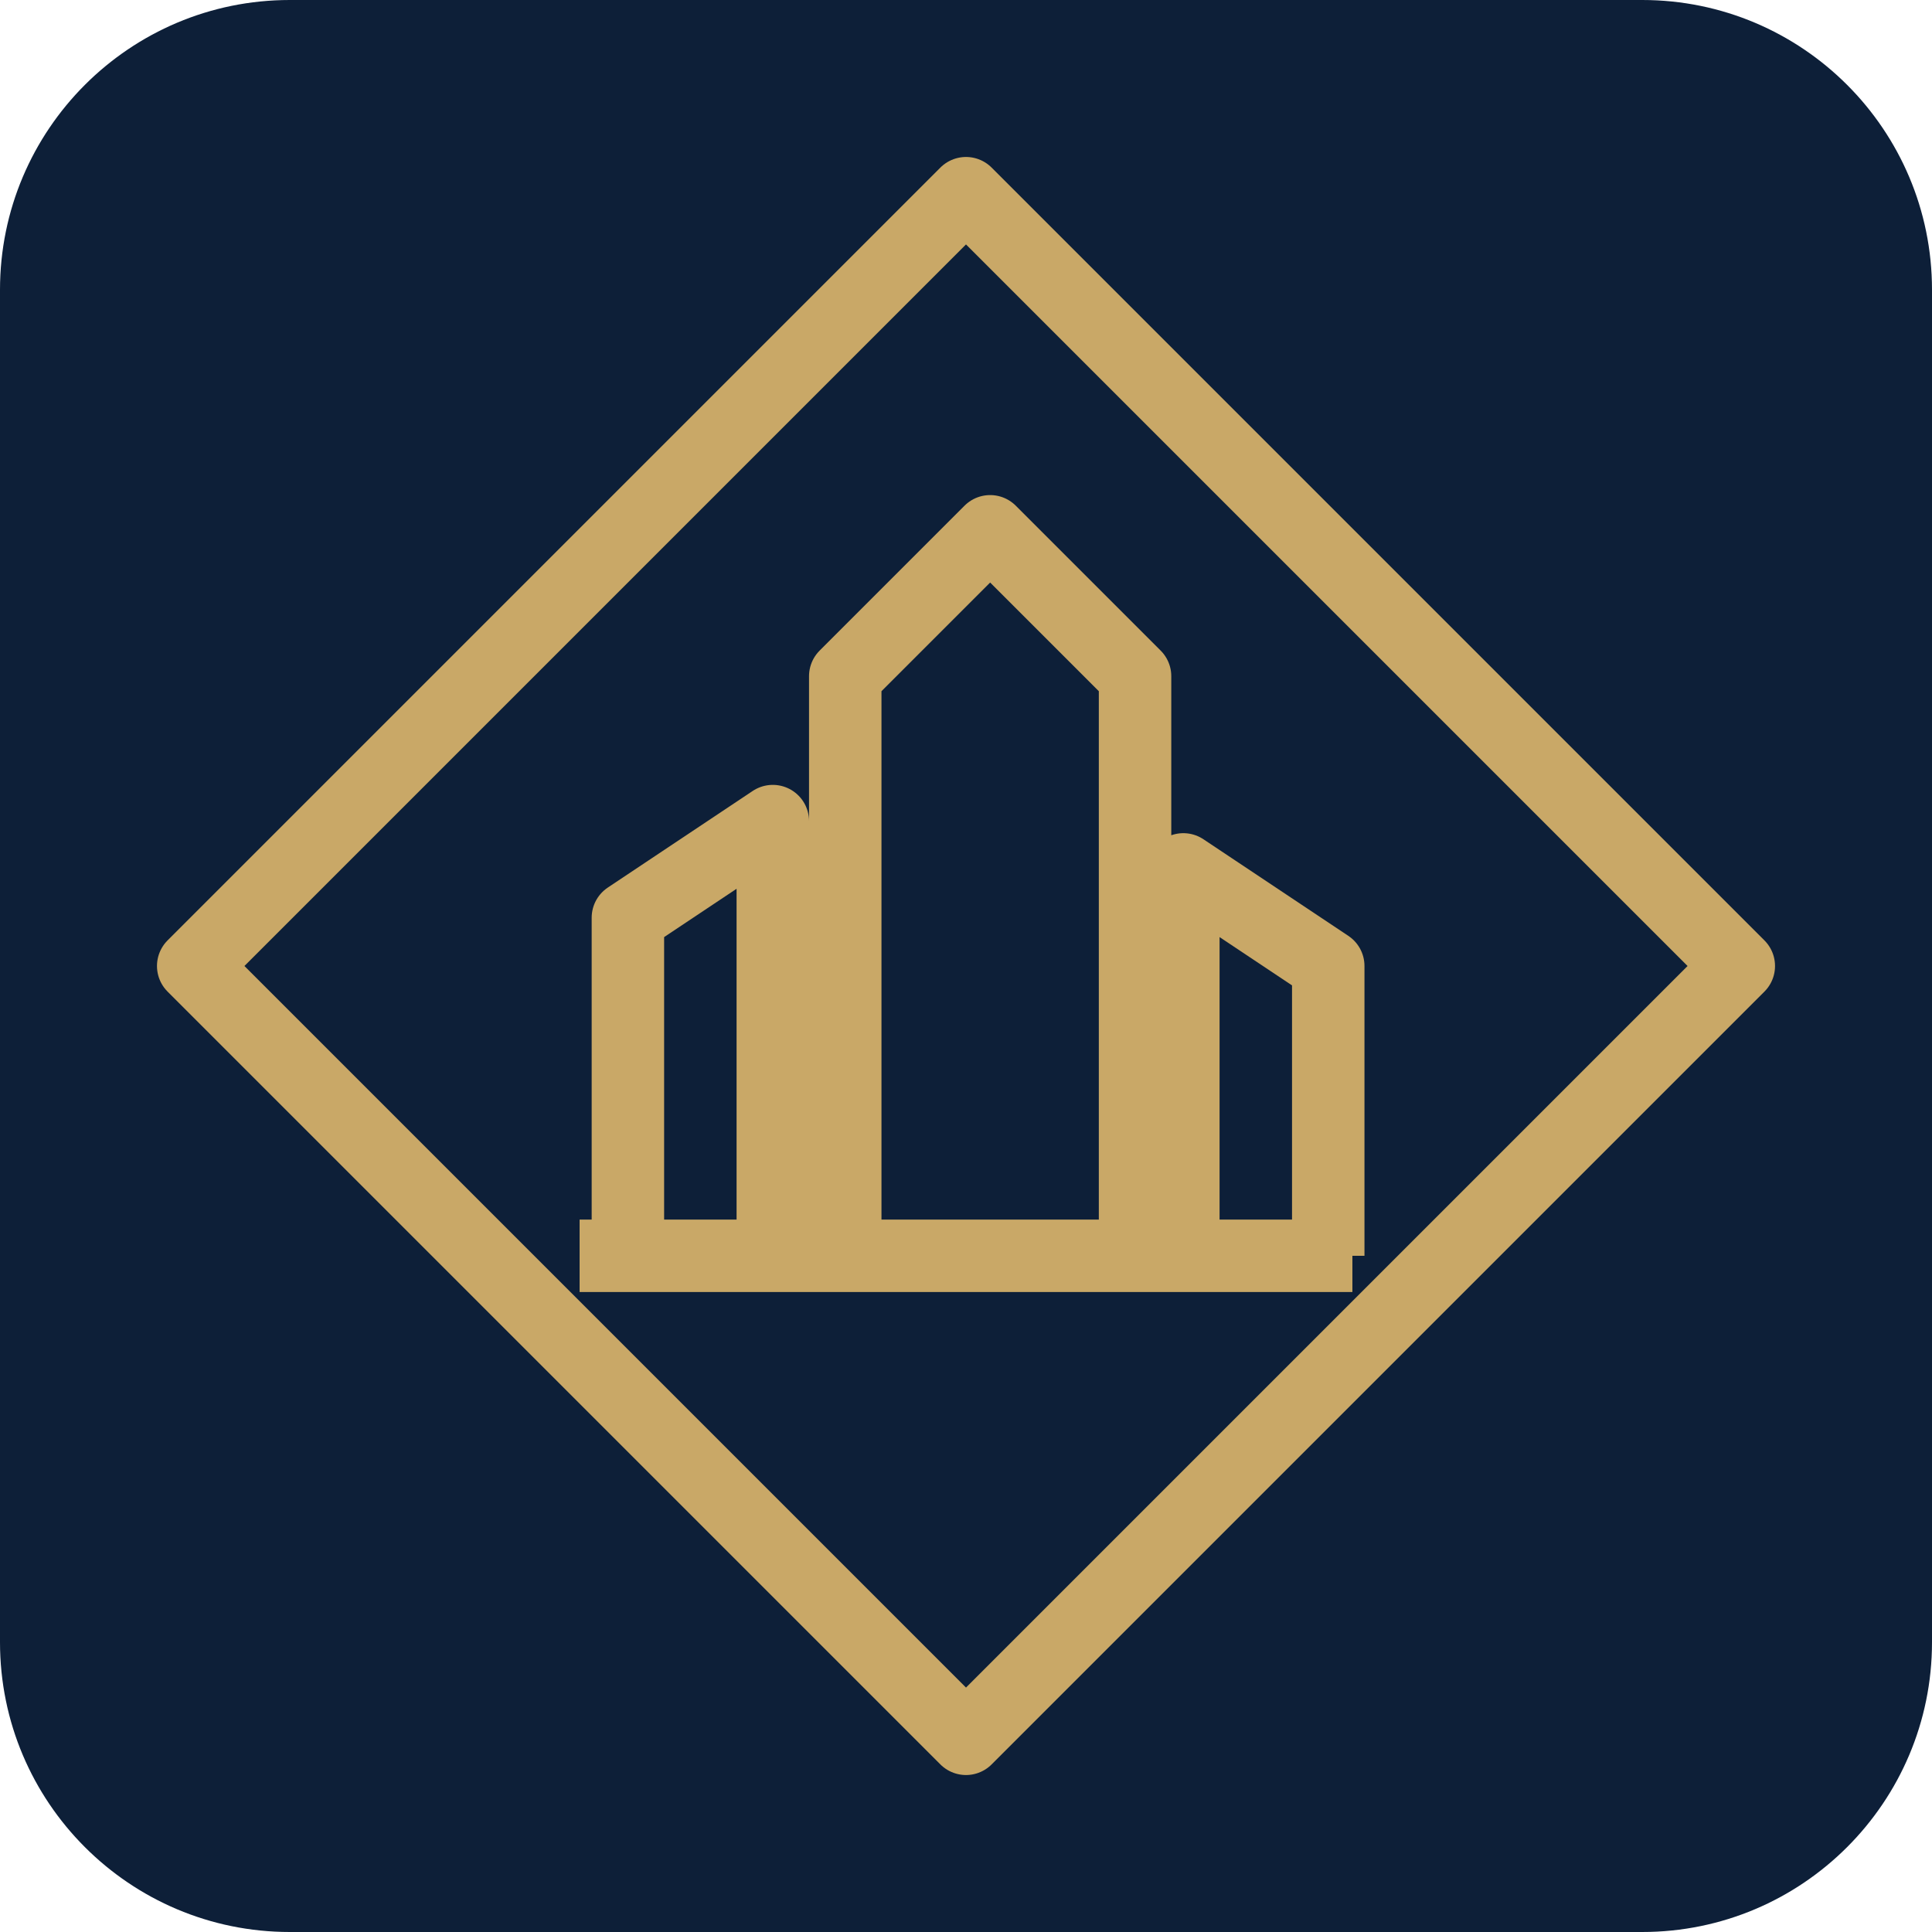
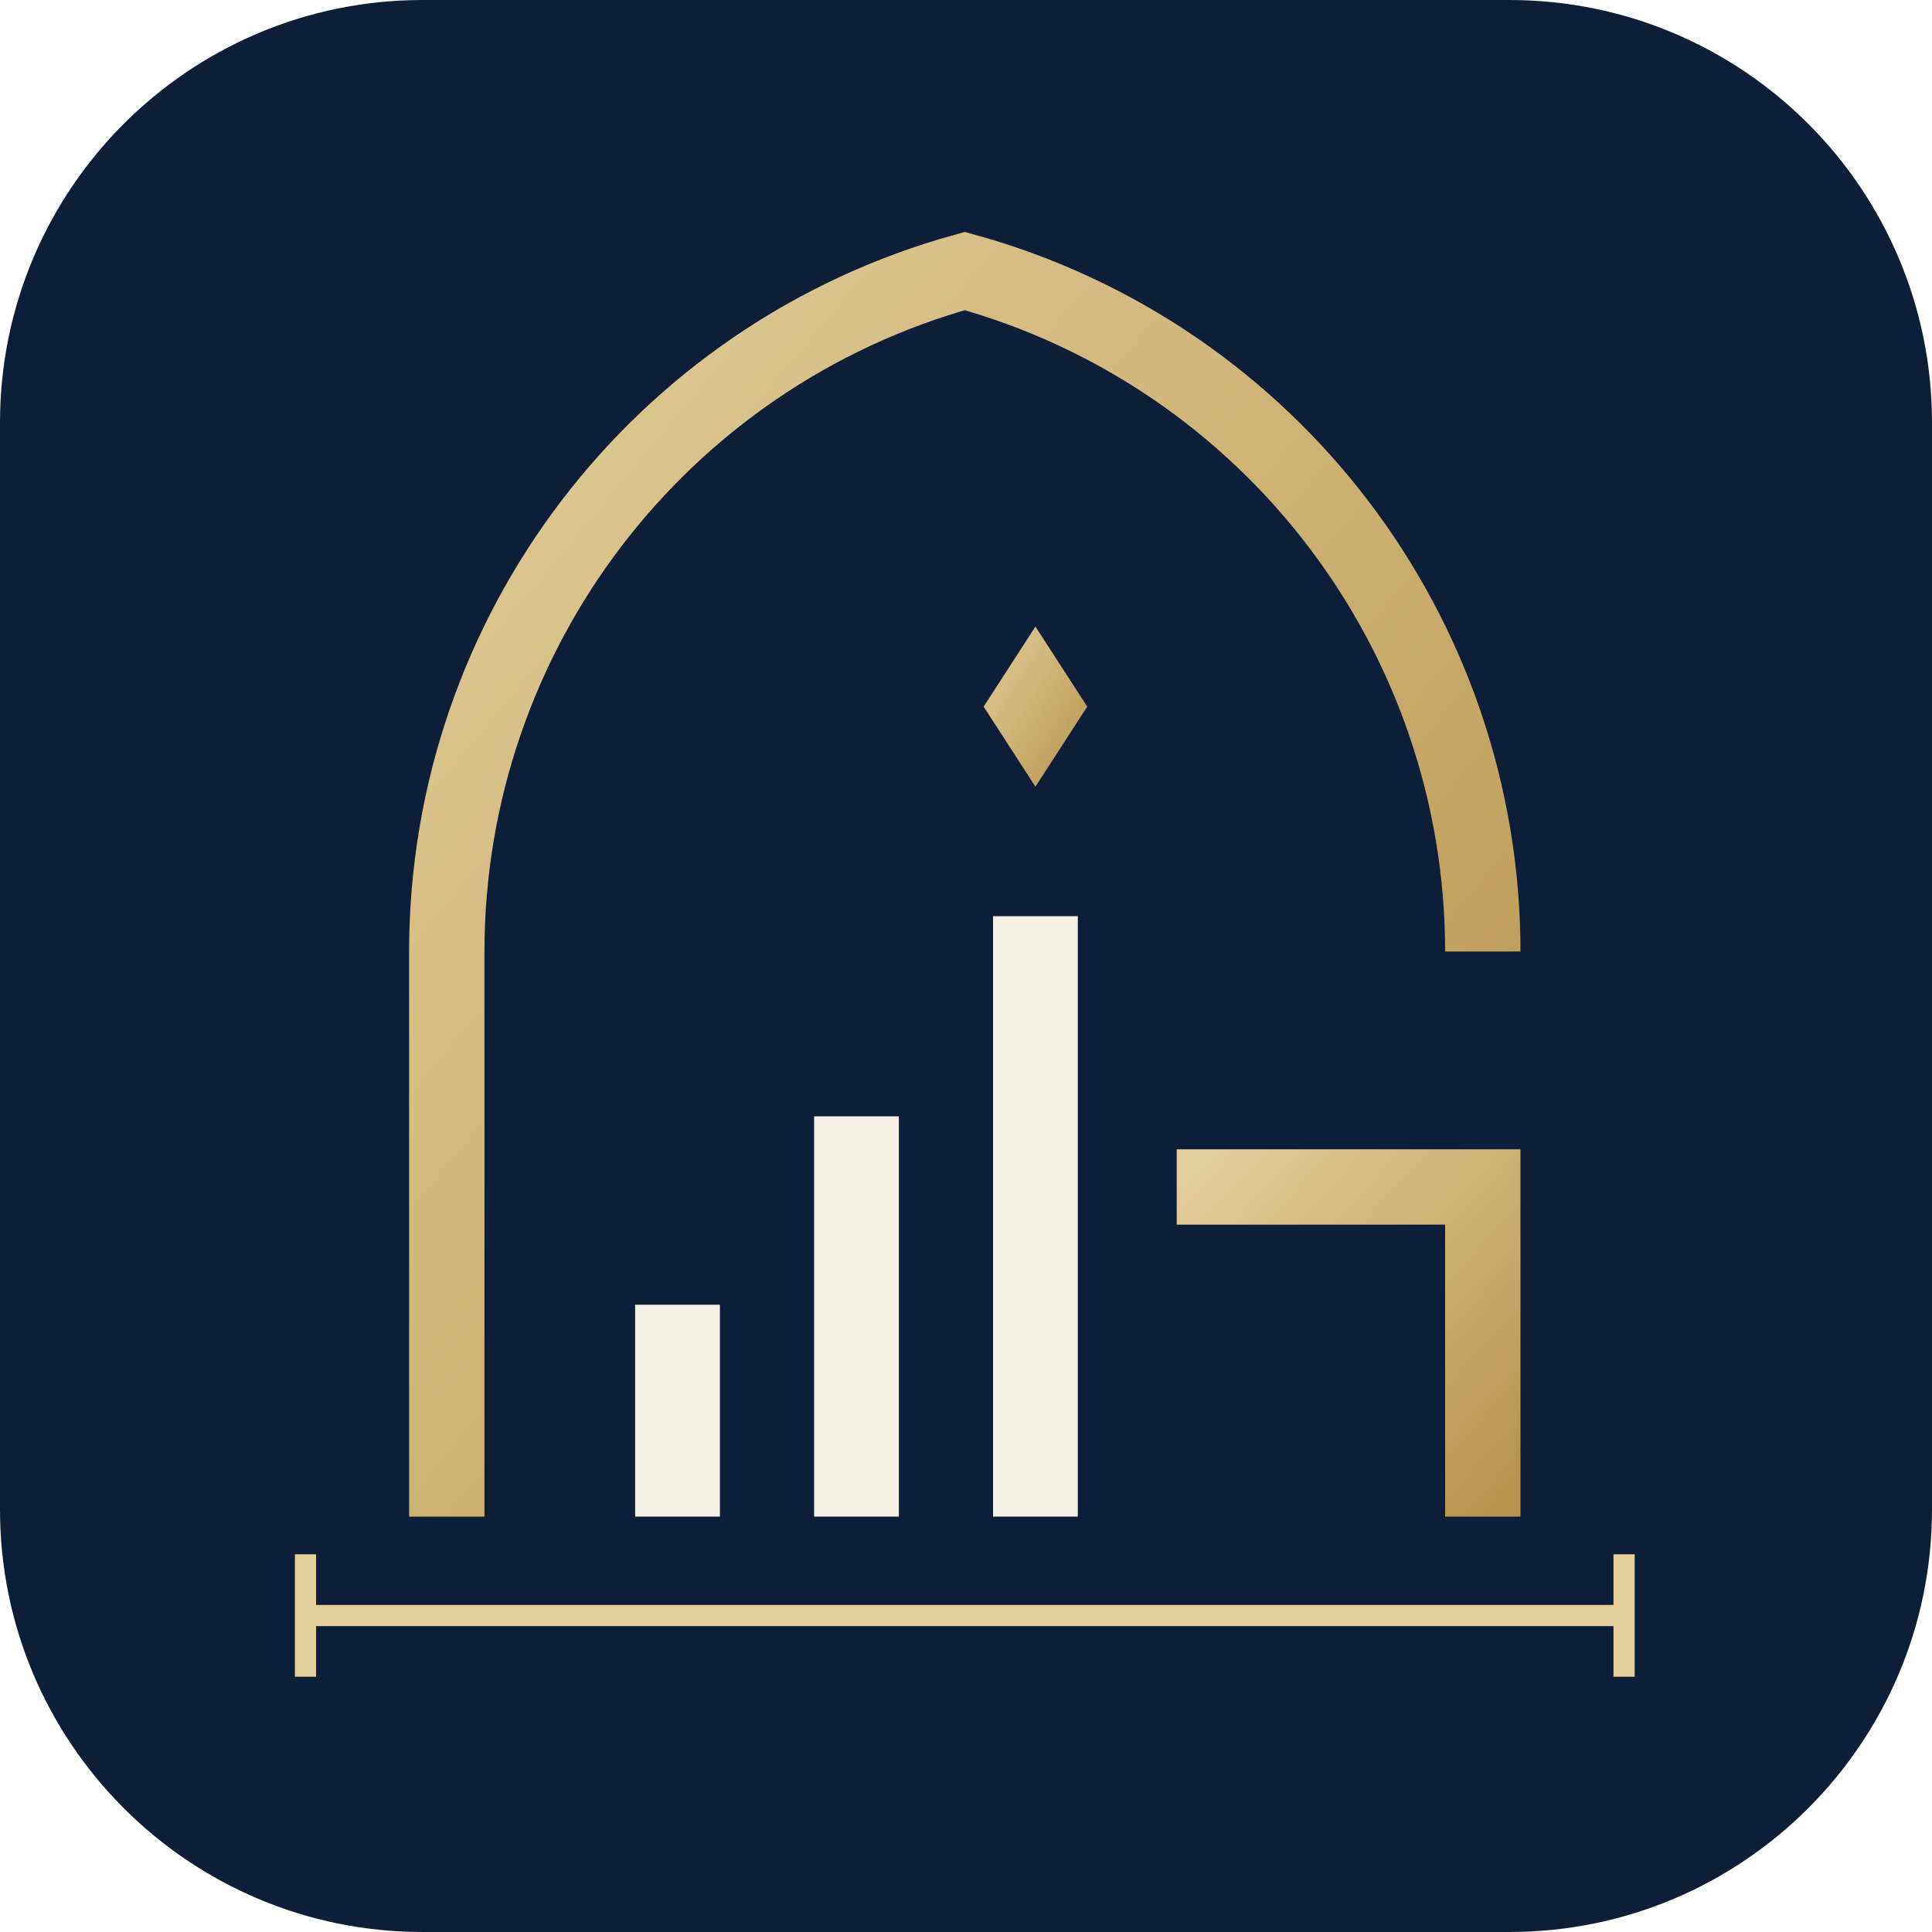
- <svg xmlns="http://www.w3.org/2000/svg" viewBox="0 0 40 40" fill="none">
-   <rect width="40" height="40" rx="6" fill="#0d1f38" />
-   <g stroke="#c9a867" stroke-width="1.5" stroke-linejoin="round">
-     <path d="M20 4 36 20 20 36 4 20z" />
-     <path d="M13 26V19l3-2v9M17.500 26V14l3-3 3 3v12M24.500 26v-8l3 2v6M12 26h16" />
+ <svg xmlns="http://www.w3.org/2000/svg" viewBox="0 0 64 64" width="64" height="64" role="img" aria-label="Growth Blueprint">
+   <rect width="64" height="64" rx="14" fill="#0d1f38" />
+   <defs>
+     <linearGradient id="gf" x1="0" y1="0" x2="1" y2="1">
+       <stop offset="0" stop-color="#e3cd9a" />
+       <stop offset="1" stop-color="#b8944d" />
+     </linearGradient>
+   </defs>
+   <g transform="translate(7 5) scale(.78)">
+     <g>
+       <path d="M10 58V34A30 30 0 0 1 32 5.1A30 30 0 0 1 54 34" fill="none" stroke="url(#gf)" stroke-width="3.2" stroke-linejoin="miter" stroke-miterlimit="8" />
+       <path d="M54 58V44H41" fill="none" stroke="url(#gf)" stroke-width="3.2" stroke-linejoin="miter" />
+       <path d="M18 58V49H21.6V58ZM25.6 58V41H29.2V58ZM33.2 58V32.5H36.8V58Z" fill="#f6f1e6" />
+       <path d="M35 20.2L37.2 23.6L35 27L32.8 23.6Z" fill="url(#gf)" />
+       <path d="M4 62.2H60M4 59.6V64.8M60 59.6V64.8" stroke="#e3cd9a" stroke-width=".9" fill="none" />
+     </g>
  </g>
</svg>
